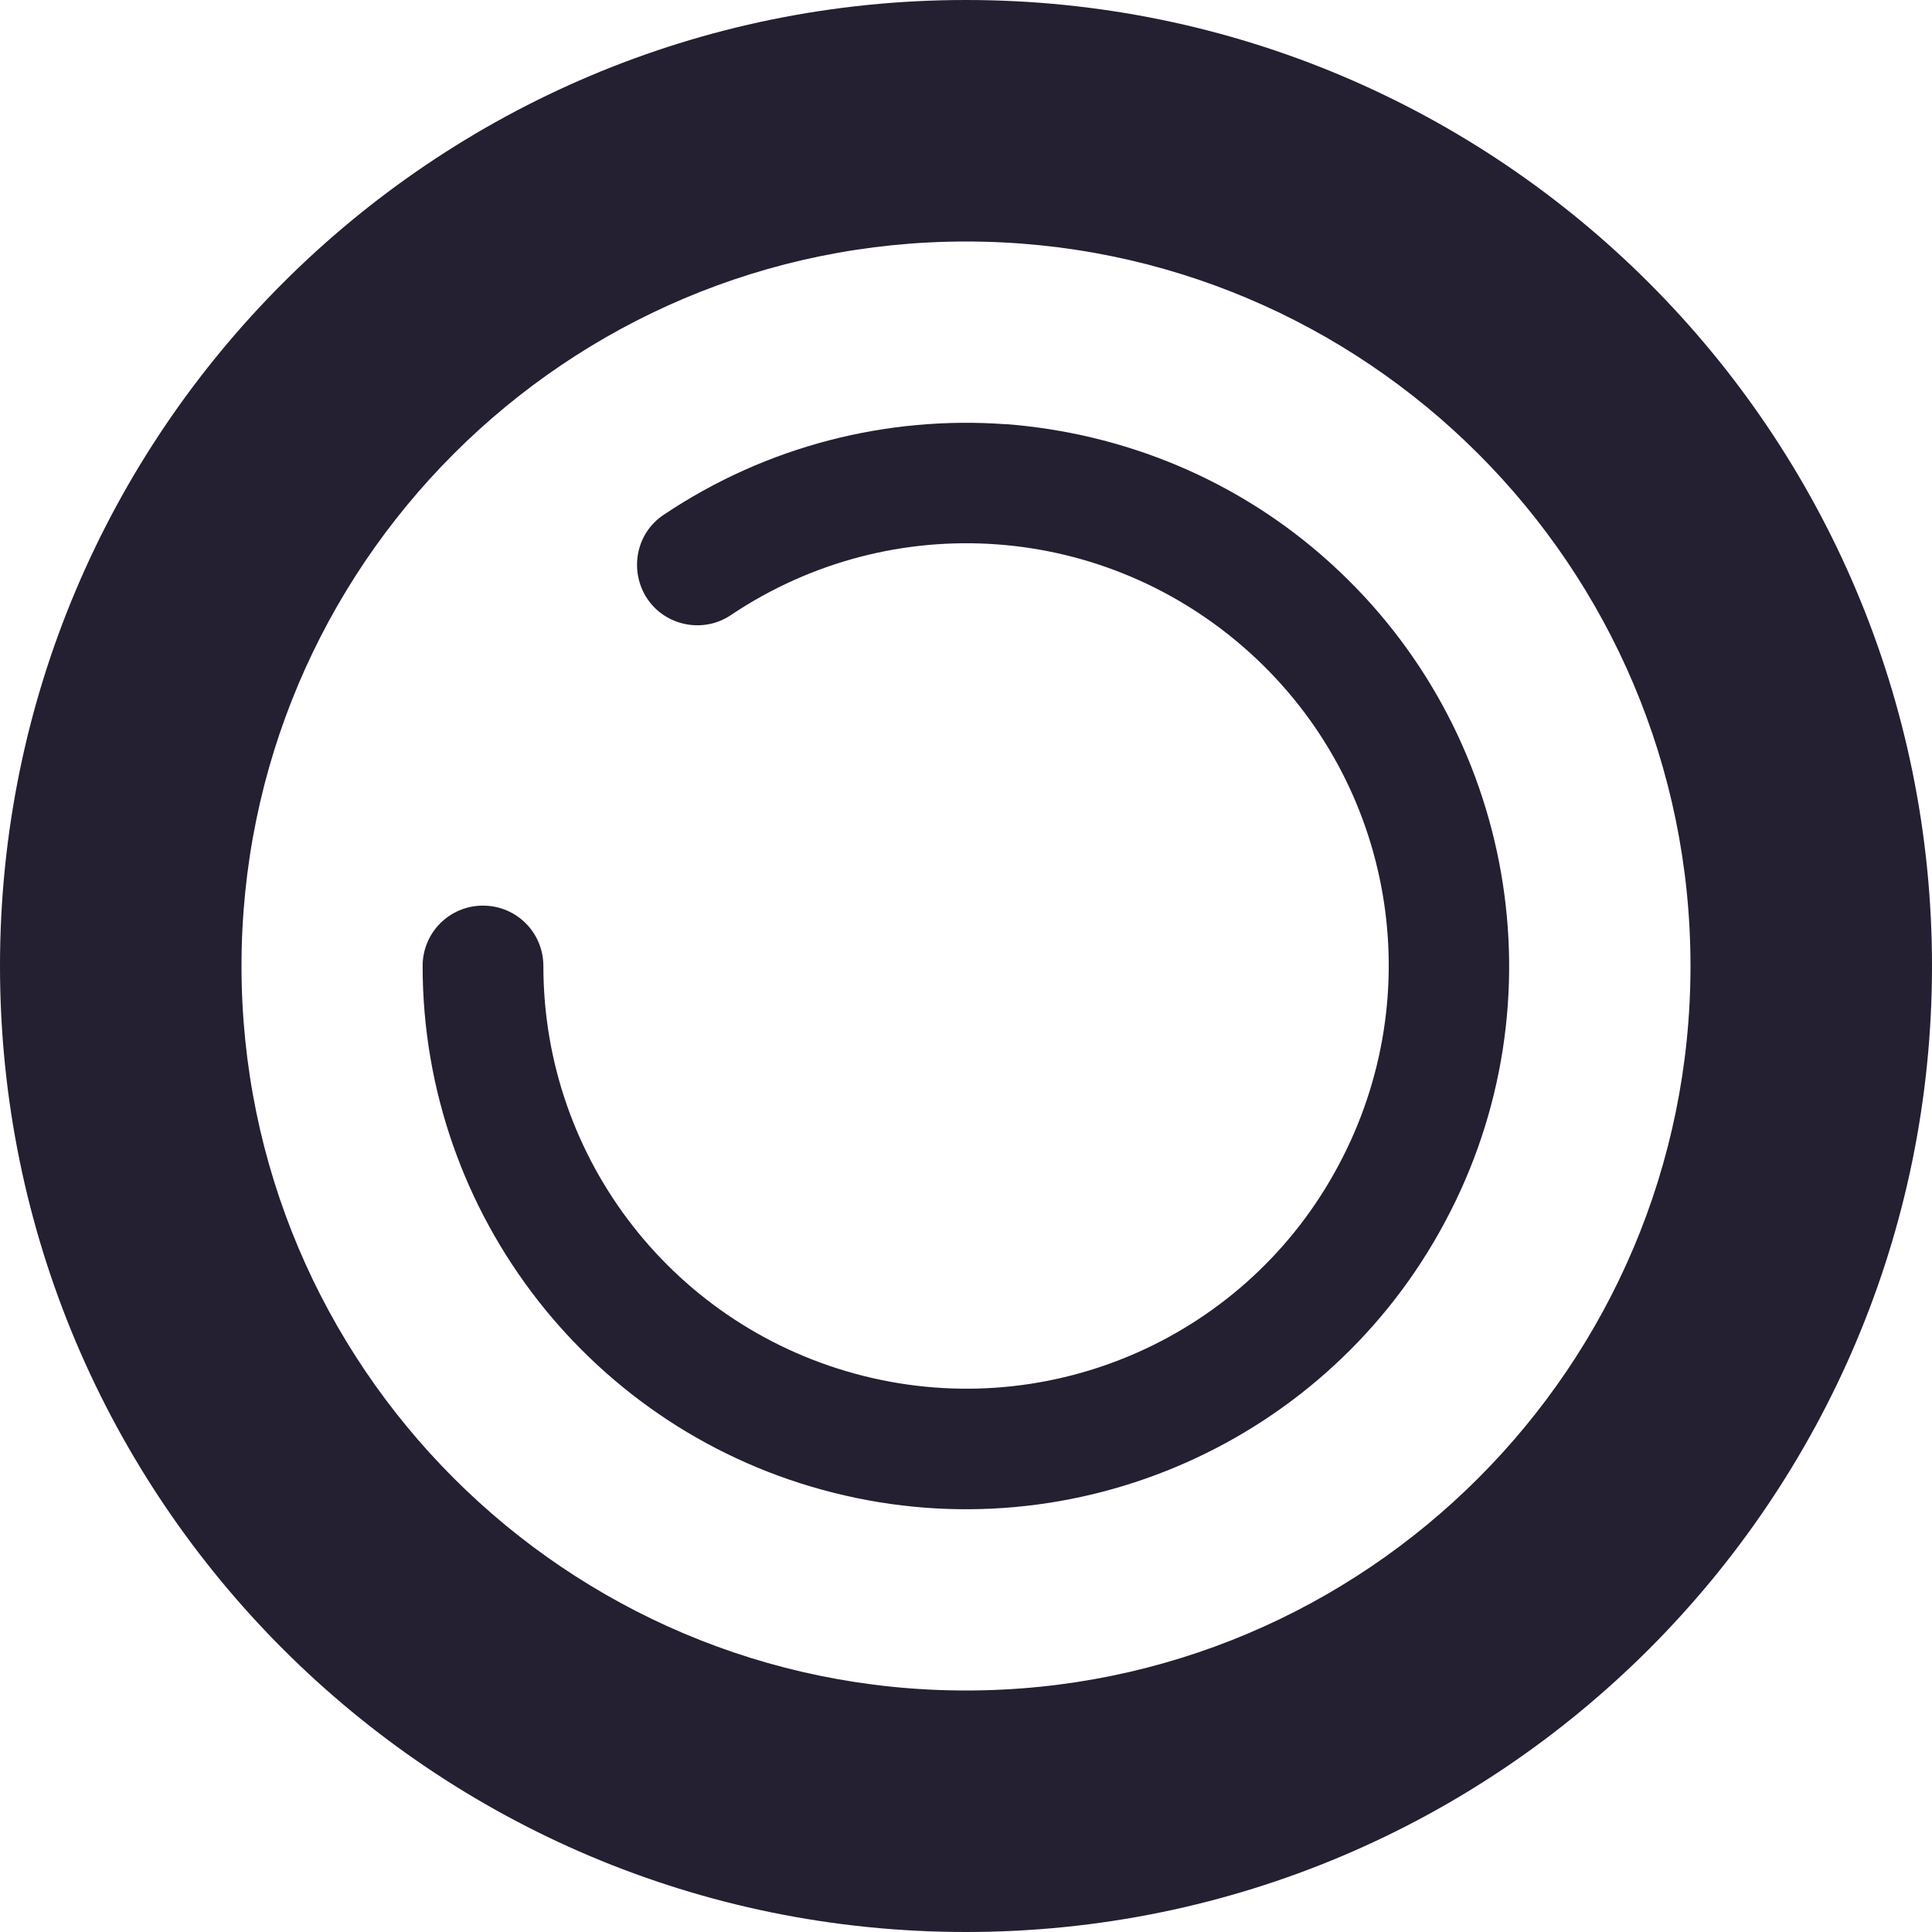
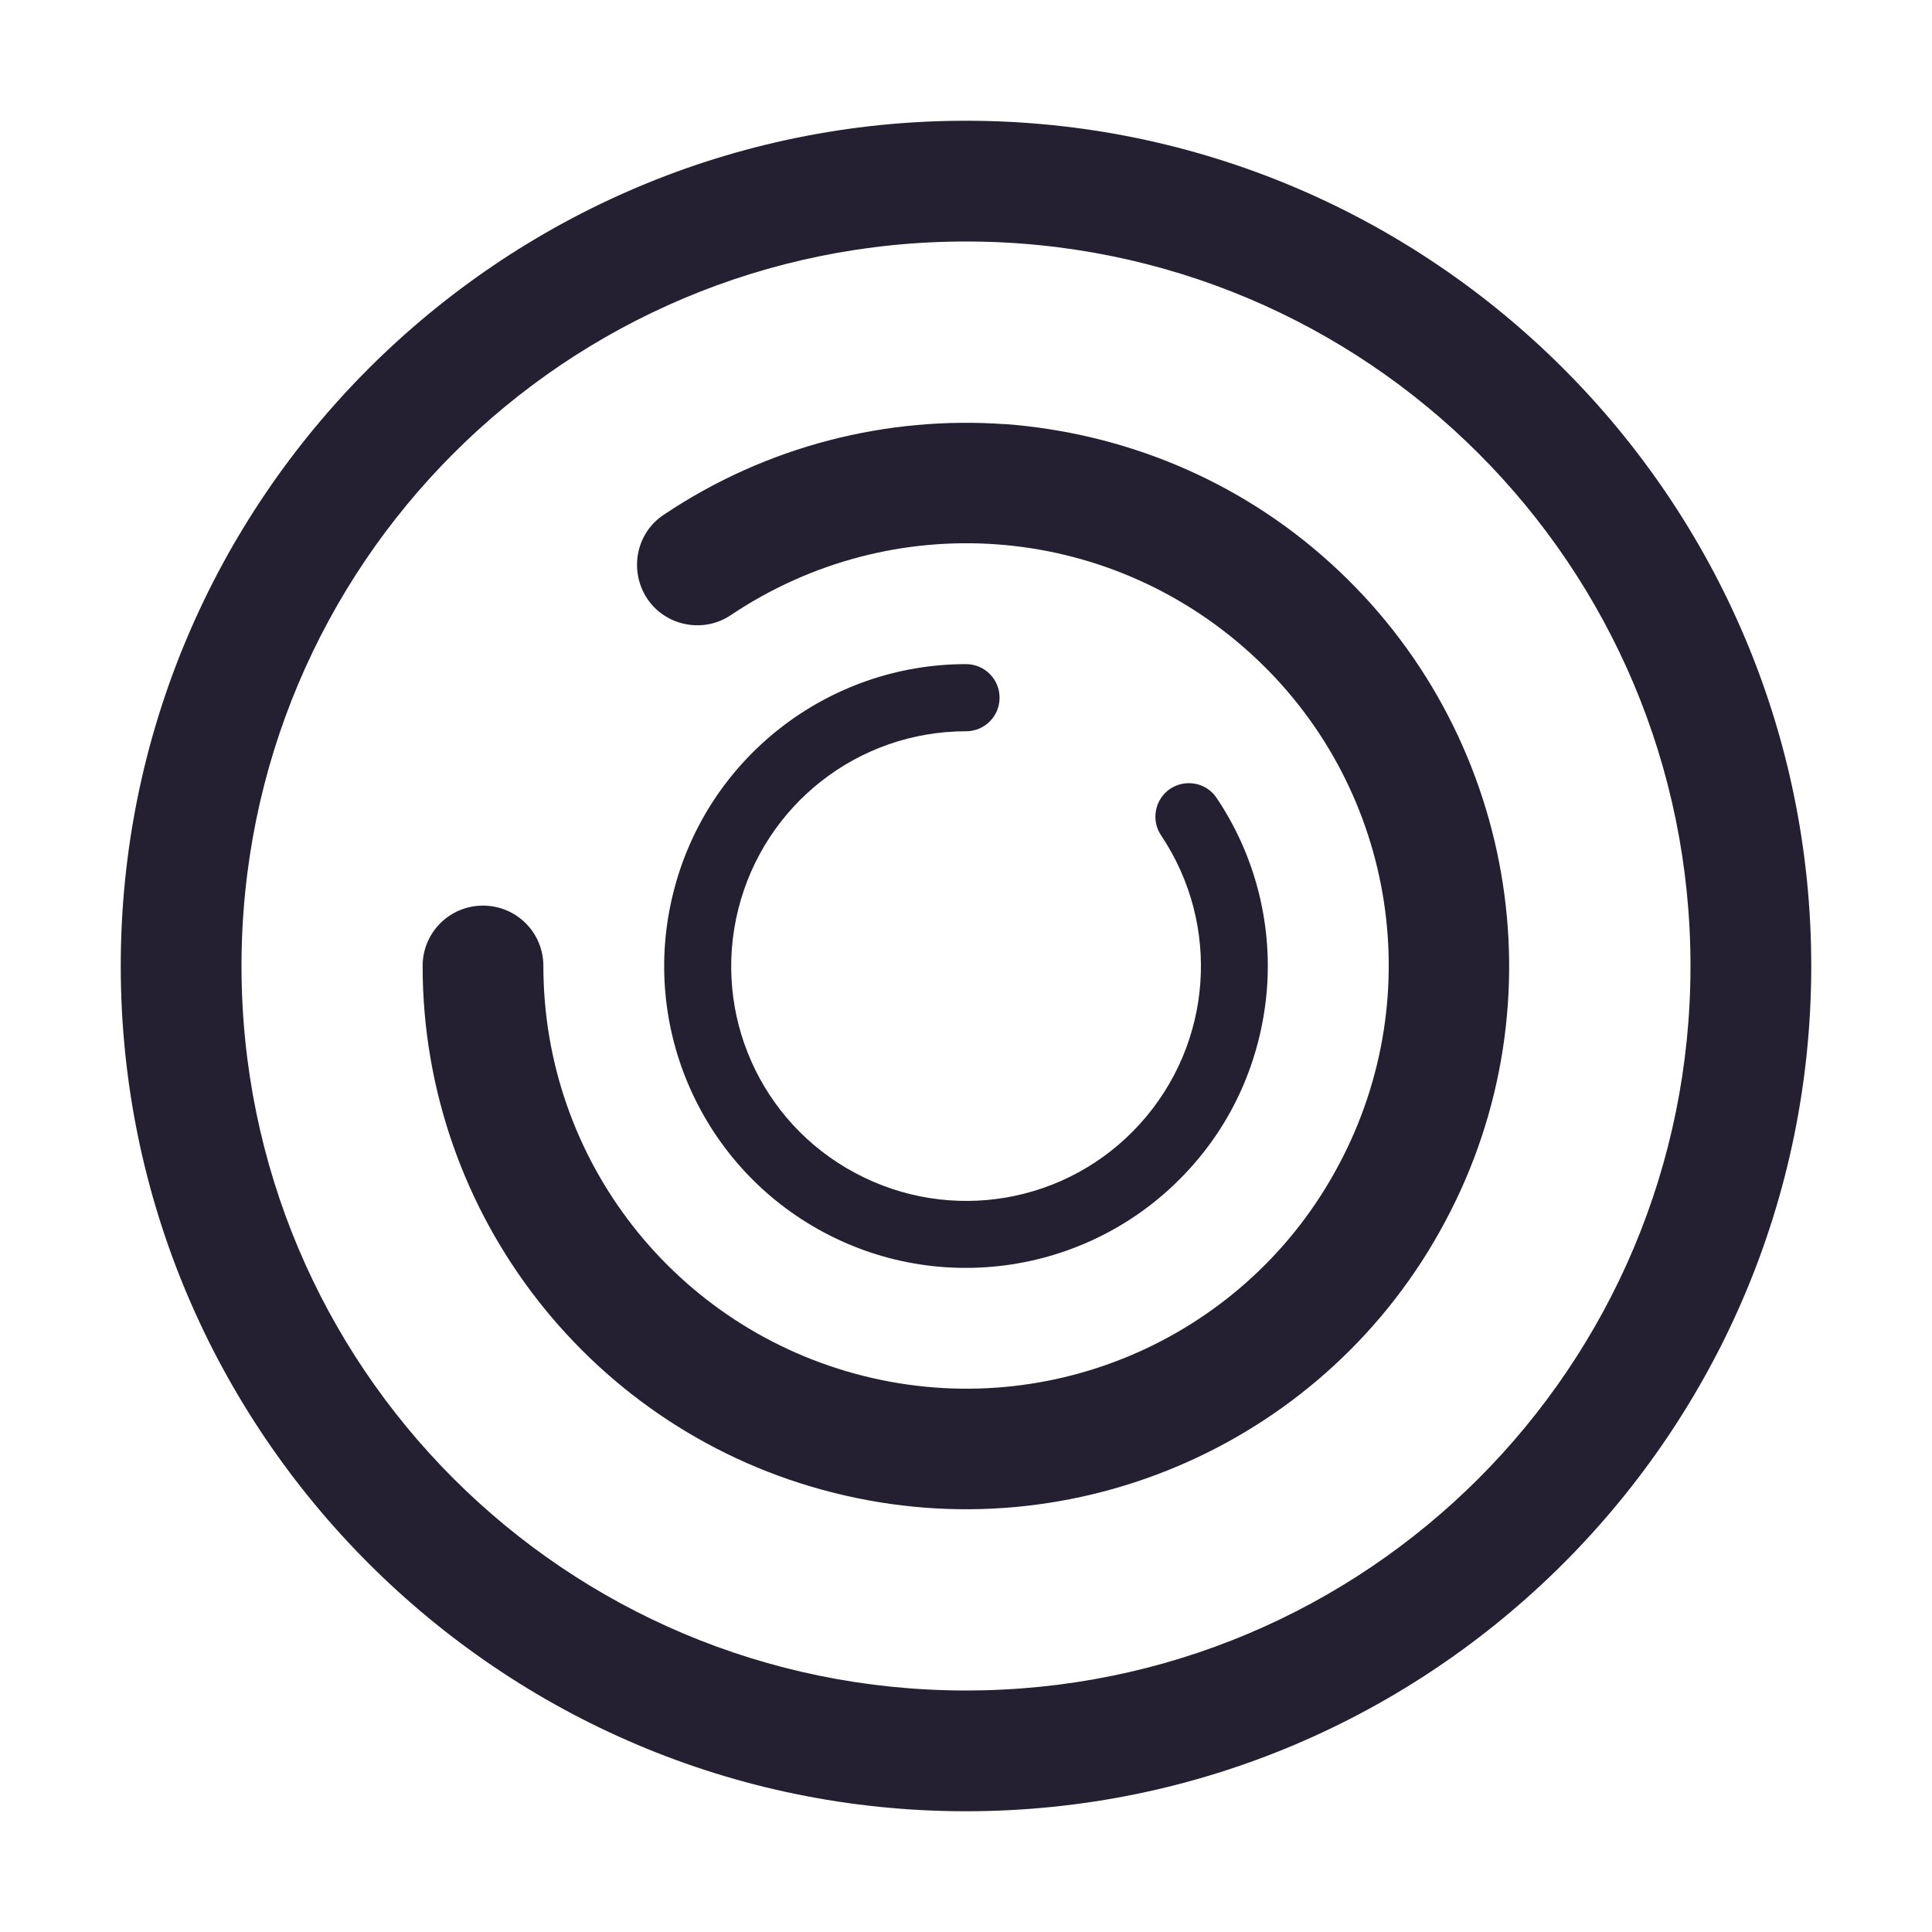
<svg xmlns="http://www.w3.org/2000/svg" height="16px" viewBox="0 0 16 16" width="16px" version="1.1" id="svg62">
  <defs id="defs66" />
  <filter id="a" height="1" width="1" x="0" y="0">
    <feColorMatrix in="SourceGraphic" type="matrix" values="0 0 0 0 1 0 0 0 0 1 0 0 0 0 1 0 0 0 1 0" id="feColorMatrix2" />
  </filter>
  <mask id="b">
    <g filter="url(#a)" id="g7">
      <rect fill-opacity="0.7" height="16" width="16" id="rect5" />
    </g>
  </mask>
  <clipPath id="c">
    <rect height="152" width="192" id="rect10" />
  </clipPath>
  <mask id="d">
    <g filter="url(#a)" id="g15">
      <rect fill-opacity="0.7" height="16" width="16" id="rect13" />
    </g>
  </mask>
  <clipPath id="e">
    <rect height="152" width="192" id="rect18" />
  </clipPath>
  <mask id="f">
    <g filter="url(#a)" id="g23">
      <rect fill-opacity="0.7" height="16" width="16" id="rect21" />
    </g>
  </mask>
  <clipPath id="g">
    <rect height="152" width="192" id="rect26" />
  </clipPath>
  <mask id="h">
    <g filter="url(#a)" id="g31">
      <rect fill-opacity="0.3" height="16" width="16" id="rect29" />
    </g>
  </mask>
  <radialGradient id="i" cx="208.002" cy="-42.613" gradientTransform="matrix(-0.00405481 1.393184 -1.303357 -0.00379337 -4.083605 -237.9447)" gradientUnits="userSpaceOnUse" r="48">
    <stop offset="0" stop-color="#ffffff" id="stop34" />
    <stop offset="1" stop-color="#f6f5f4" stop-opacity="0" id="stop36" />
  </radialGradient>
  <clipPath id="j">
    <rect height="152" width="192" id="rect39" />
  </clipPath>
  <g clip-path="url(#c)" mask="url(#b)" transform="matrix(1 0 0 1 -168 -16)" id="g44">
    <path d="m 95.949 77.836 c 0.492 -6.508 -1.66 -13.137 -6.32 -18.172 c -7.453 -8.059 -19.461 -10.031 -29.102 -4.789 c -9.641 5.246 -14.508 16.406 -11.805 27.047 s 12.305 18.117 23.277 18.117 c 1.582 0 2.867 -1.285 2.867 -2.863 c 0 -1.586 -1.281 -2.867 -2.867 -2.867 c -8.379 0 -15.66 -5.668 -17.723 -13.797 c -2.066 -8.133 1.625 -16.598 8.988 -20.605 c 7.363 -4.004 16.465 -2.508 22.156 3.648 c 5.695 6.156 6.492 15.359 1.934 22.402 c -0.859 1.324 -0.48 3.098 0.848 3.957 c 1.328 0.859 3.102 0.48 3.961 -0.848 c 2.238 -3.457 3.488 -7.32 3.785 -11.23 z m 0 0" fill="#99c1f1" id="path42" />
  </g>
  <g clip-path="url(#e)" mask="url(#d)" transform="matrix(1 0 0 1 -168 -16)" id="g48">
    <path d="m 74.969 43.414 c -8.727 -0.676 -17.613 2.258 -24.355 8.586 c -10.789 10.133 -13.422 26.391 -6.406 39.477 c 7.02 13.082 21.969 19.715 36.238 16.035 c 14.27 -3.676 24.254 -16.715 24.254 -31.598 c 0 -1.488 -1.207 -2.695 -2.695 -2.695 c -1.488 0 -2.695 1.207 -2.691 2.695 c 0 12.48 -8.328 23.32 -20.215 26.387 c -11.883 3.062 -24.266 -2.418 -30.141 -13.371 c -5.875 -10.953 -3.668 -24.539 5.344 -33.004 c 9.012 -8.461 22.461 -9.633 32.762 -2.867 c 1.242 0.816 2.914 0.473 3.73 -0.773 c 0.816 -1.242 0.469 -2.914 -0.773 -3.73 c -4.629 -3.039 -9.812 -4.738 -15.051 -5.141 z m 0 0" fill="#f66151" id="path46" />
  </g>
  <g clip-path="url(#g)" mask="url(#f)" transform="matrix(1 0 0 1 -168 -16)" id="g52">
    <path d="m 69.023 115.336 c 10.531 0.812 21.25 -2.73 29.391 -10.395 c 13.027 -12.258 16.207 -31.93 7.73 -47.77 c -8.473 -15.84 -26.504 -23.855 -43.727 -19.402 c -17.227 4.453 -29.277 20.215 -29.277 38.234 c 0 0.574 0.227 1.125 0.633 1.531 s 0.957 0.633 1.531 0.633 c 1.195 0 2.164 -0.969 2.164 -2.164 c 0 -16.094 10.723 -30.094 26.031 -34.047 c 15.305 -3.953 31.273 3.125 38.832 17.254 c 7.559 14.133 4.723 31.664 -6.879 42.582 c -11.605 10.918 -28.949 12.434 -42.215 3.703 c -0.996 -0.656 -2.34 -0.379 -2.996 0.617 c -0.656 0.996 -0.379 2.34 0.617 2.996 c 5.59 3.68 11.844 5.738 18.164 6.227 z m 0 0" fill="#8ff0a4" id="path50" />
  </g>
-   <path d="m 8 0 c -4.418 0 -8 3.582 -8 8 s 3.582 8 8 8 s 8 -3.582 8 -8 s -3.582 -8 -8 -8 z m 0 2 c 3.312 0 6 2.688 6 6 s -2.688 6 -6 6 s -6 -2.688 -6 -6 s 2.688 -6 6 -6 z m 0 0" fill="#241f31" id="path54" />
+   <path style="color:#000000;fill:#241f31;-inkscape-stroke:none" d="M 8,1 C 4.14,1 1,4.14 1,8 c 0,3.86 3.14,7 7,7 3.86,0 7,-3.14 7,-7 C 15,4.14 11.86,1 8,1 Z m 0,1 c 3.319,0 6,2.681 6,6 0,3.319 -2.681,6 -6,6 C 4.681,14 2,11.319 2,8 2,4.681 4.681,2 8,2 Z" id="path54" />
  <path d="m 8.324 3.512 c 0.977 0.074 1.93 0.457 2.695 1.152 c 1.527 1.383 1.922 3.637 0.949 5.453 c -0.969 1.82 -3.059 2.75 -5.062 2.246 c -2 -0.5 -3.406 -2.301 -3.406 -4.363 c 0 -0.277 0.223 -0.5 0.5 -0.5 s 0.5 0.223 0.5 0.5 c 0 1.609 1.094 3.004 2.652 3.395 s 3.18 -0.328 3.934 -1.746 c 0.758 -1.418 0.457 -3.164 -0.734 -4.242 c -1.195 -1.082 -2.961 -1.211 -4.301 -0.312 c -0.227 0.152 -0.539 0.09 -0.691 -0.137 c -0.152 -0.23 -0.094 -0.543 0.137 -0.695 c 0.855 -0.574 1.855 -0.82 2.828 -0.75 z m 0 0" fill="#241f31" id="path56" />
+   <path d="M 10.493,8.18 C 10.452,8.723 10.24,9.253 9.853,9.678 9.085,10.527 7.833,10.746 6.823,10.206 5.812,9.667 5.296,8.506 5.576,7.393 5.853,6.281 6.854,5.5 8,5.5 c 0.154,0 0.278,0.124 0.278,0.278 0,0.154 -0.124,0.278 -0.278,0.278 -0.894,0 -1.669,0.608 -1.886,1.474 C 5.897,8.395 6.296,9.296 7.084,9.715 7.872,10.136 8.842,9.969 9.441,9.307 10.042,8.643 10.114,7.662 9.615,6.917 9.53,6.791 9.565,6.618 9.69,6.533 c 0.128,-0.085 0.302,-0.052 0.386,0.076 0.319,0.475 0.456,1.031 0.417,1.571 z m 0,0" fill="#241f31" id="path56-3" style="stroke-width:1" />
  <g clip-path="url(#j)" mask="url(#h)" transform="matrix(1 0 0 1 -168 -16)" id="g60">
    <path d="m 72 124 c -26.508 0 -48 -21.492 -48 -48 s 21.492 -48 48 -48 s 48 21.492 48 48 s -21.492 48 -48 48 z m 0 0" fill="url(#i)" id="path58" />
  </g>
</svg>
